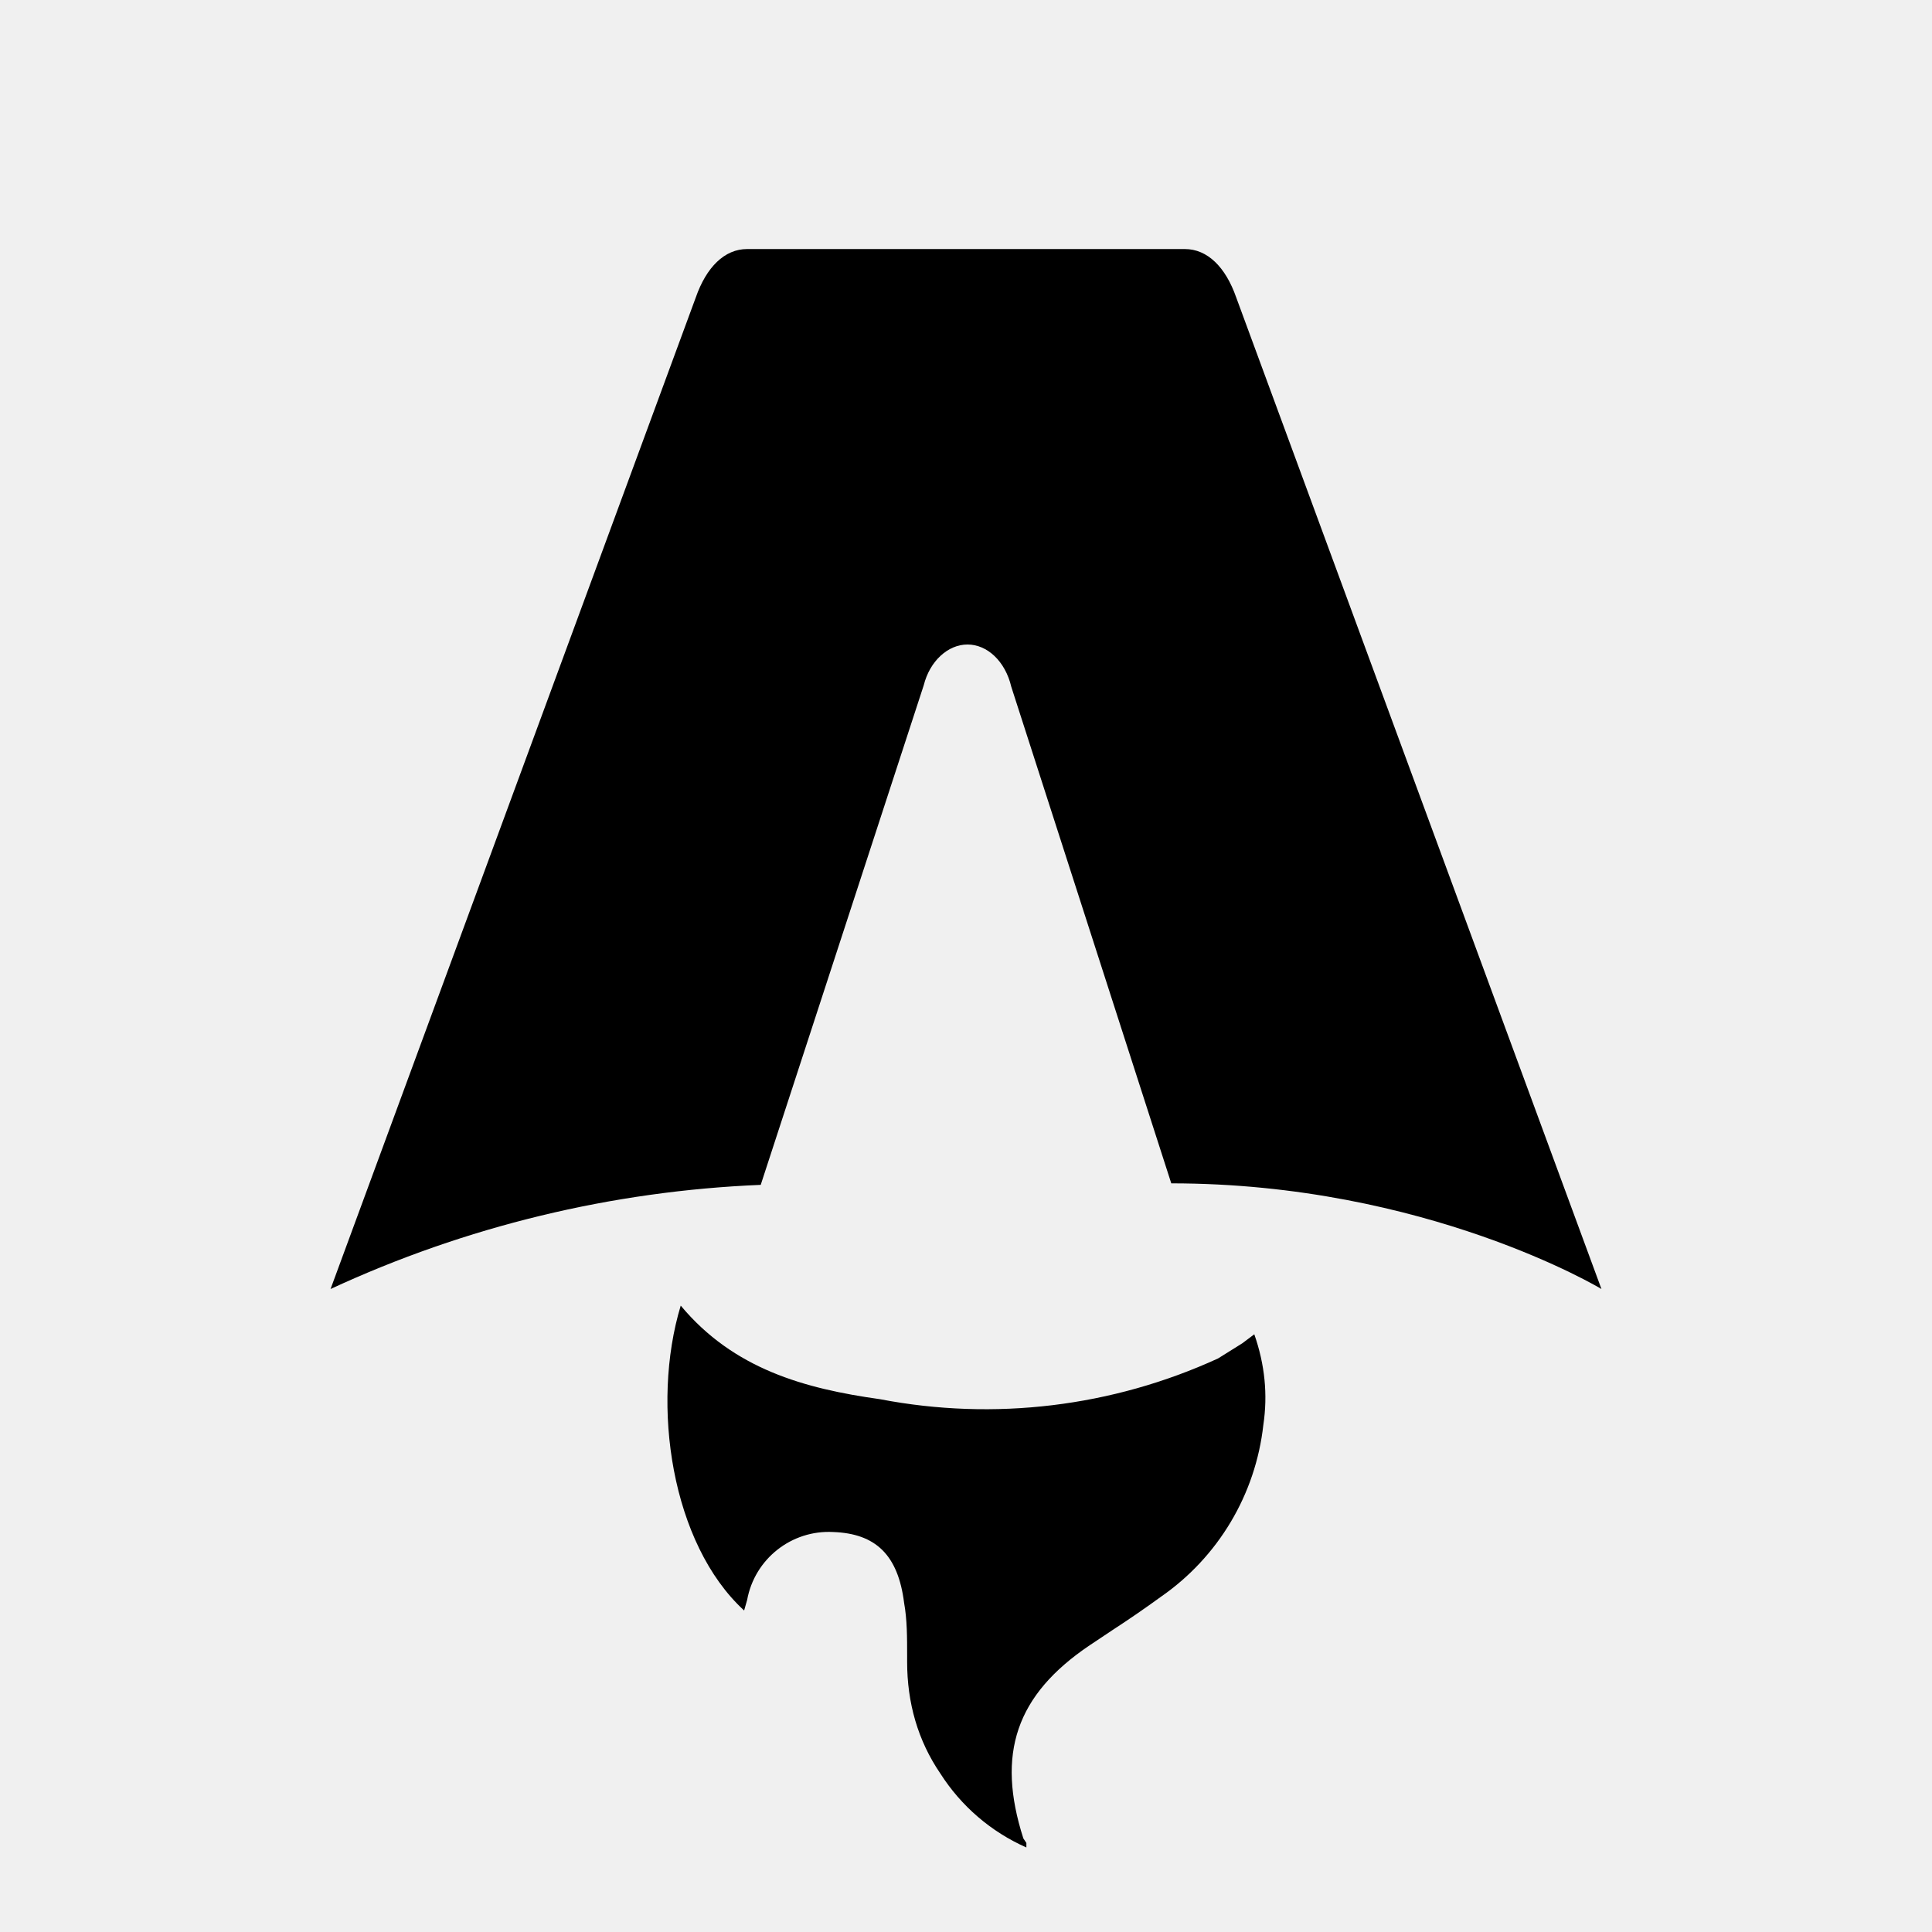
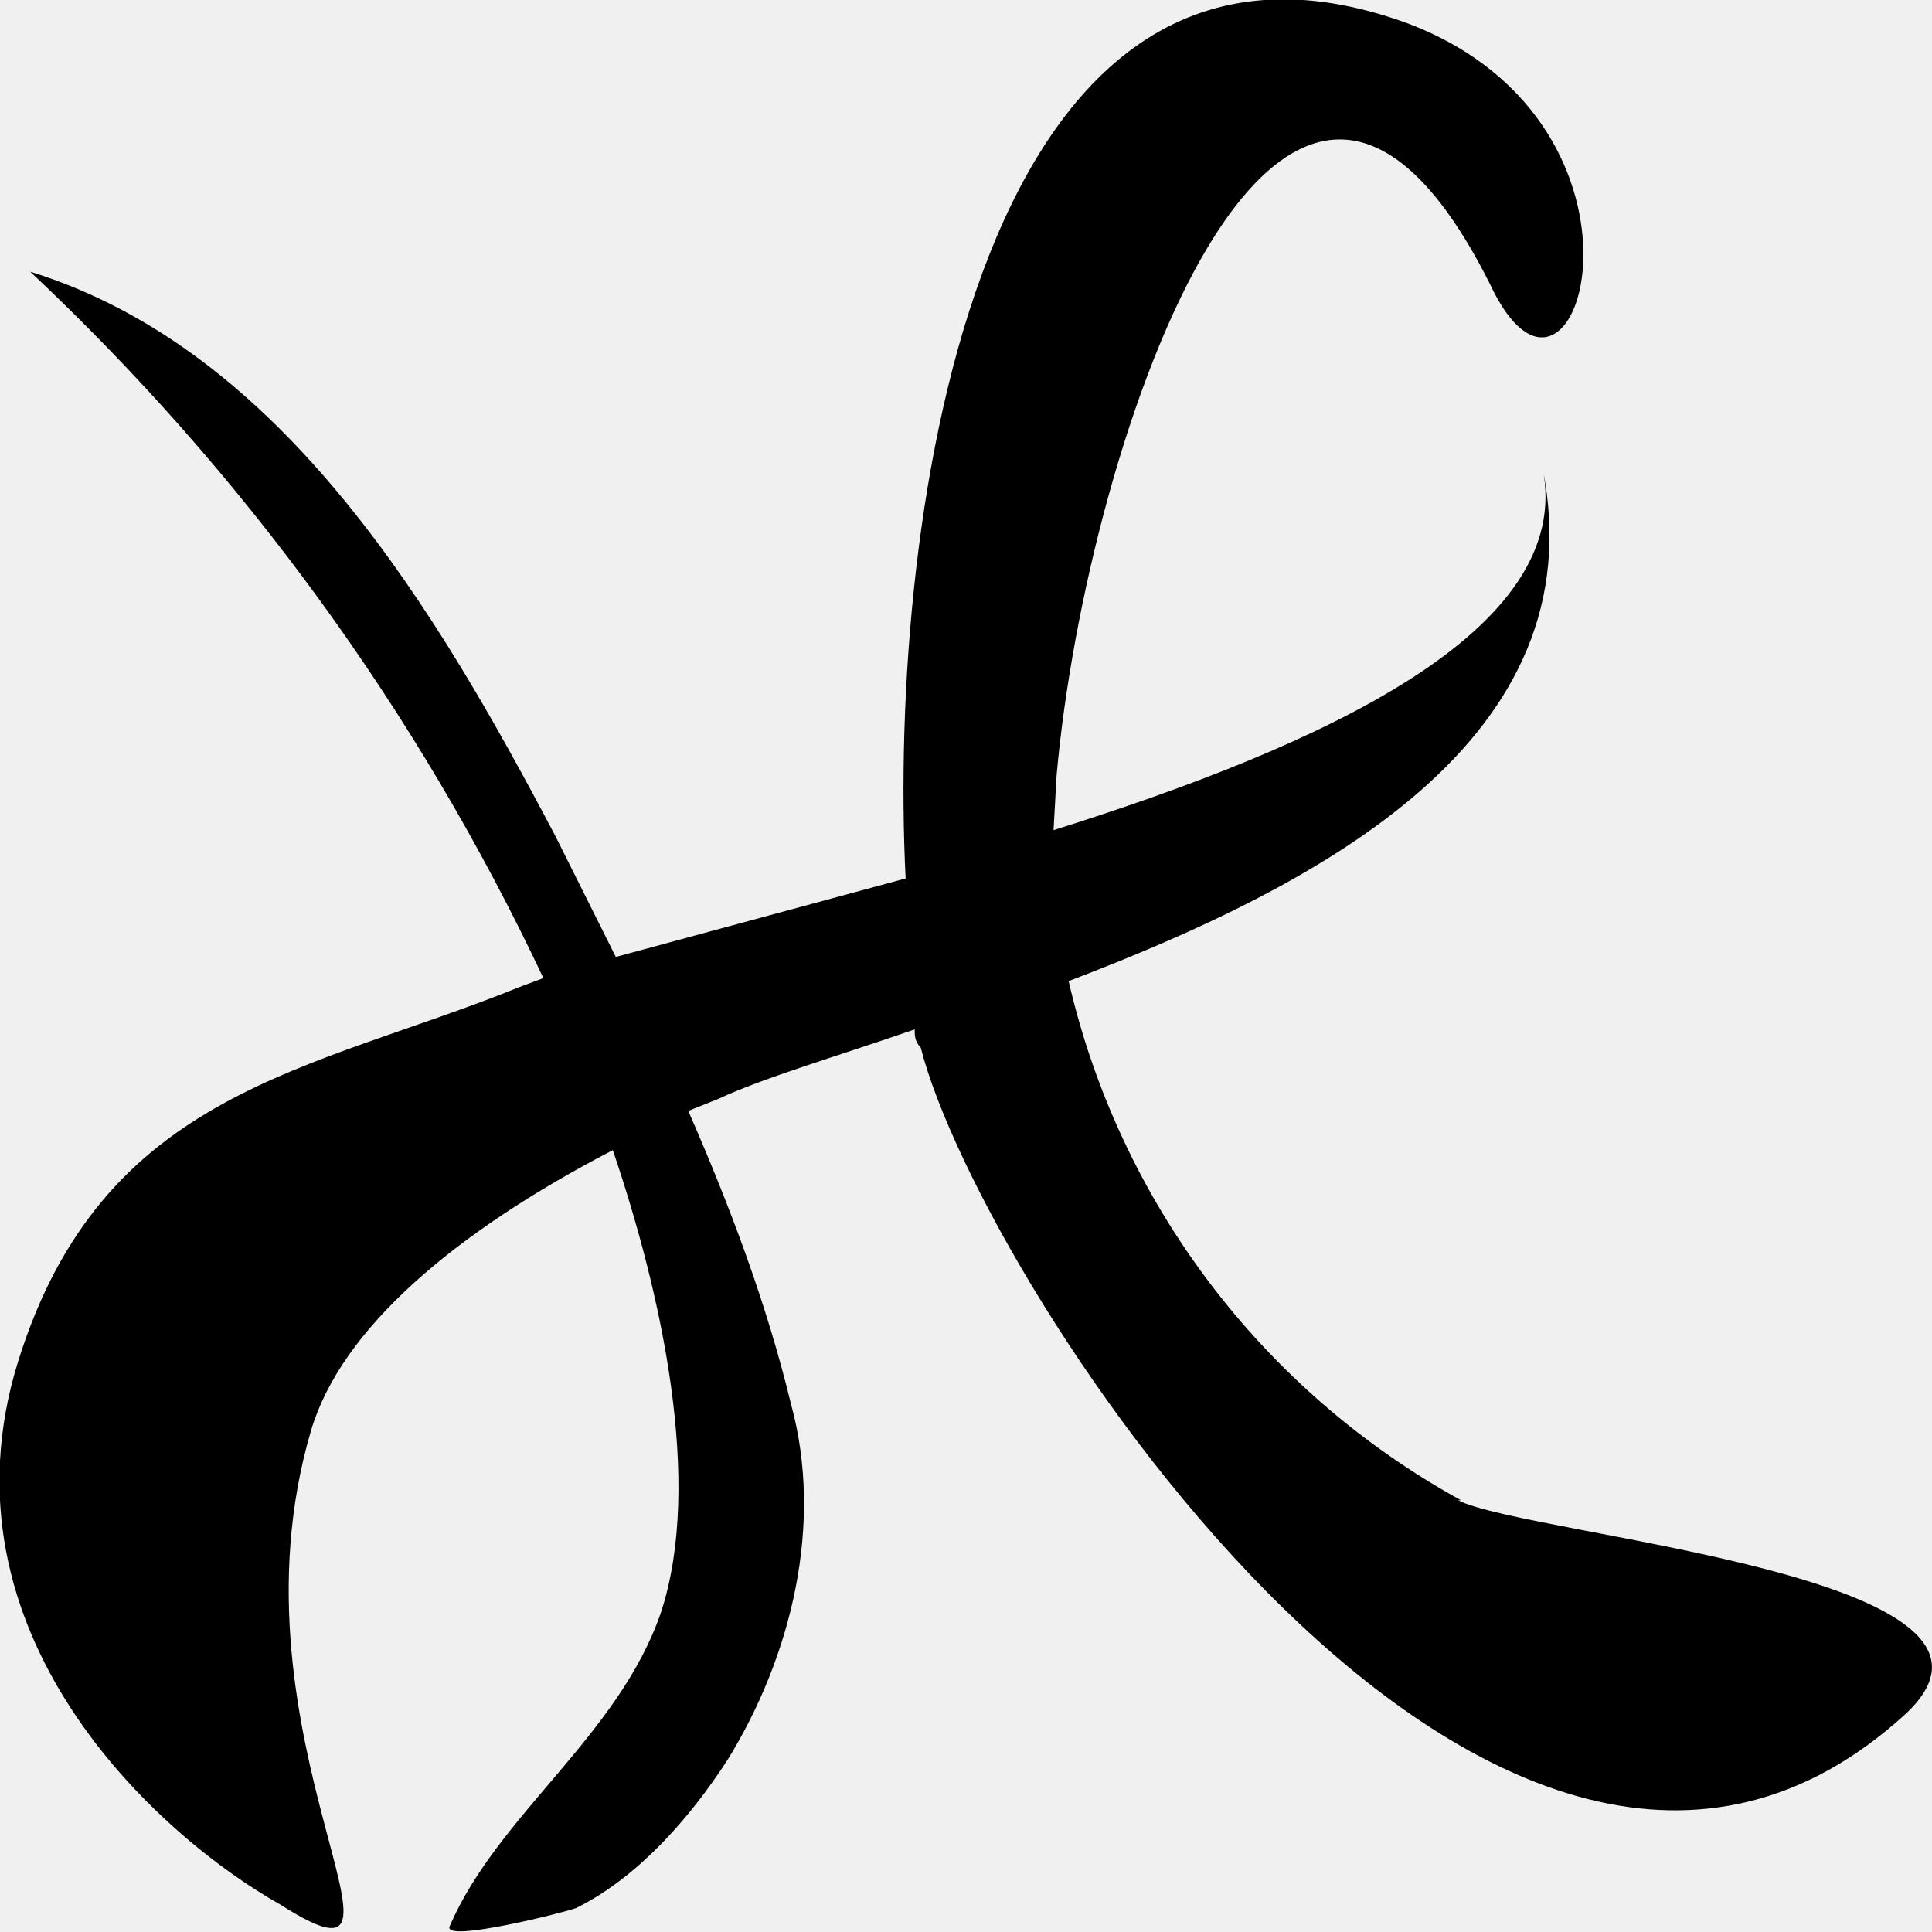
- <svg xmlns="http://www.w3.org/2000/svg" fill="none" viewBox="0 0 128 128">
-   <path d="M50.4 78.5a75.1 75.1 0 0 0-28.5 6.9l24.2-65.7c.7-2 1.9-3.2 3.4-3.2h29c1.5 0 2.7 1.2 3.4 3.2l24.2 65.7s-11.6-7-28.5-7L67 45.5c-.4-1.7-1.6-2.8-2.9-2.8-1.3 0-2.5 1.1-2.9 2.7L50.4 78.5Zm-1.1 28.2Zm-4.2-20.2c-2 6.6-.6 15.8 4.2 20.2a17.5 17.5 0 0 1 .2-.7 5.5 5.5 0 0 1 5.7-4.5c2.8.1 4.3 1.5 4.7 4.7.2 1.1.2 2.3.2 3.5v.4c0 2.7.7 5.2 2.2 7.4a13 13 0 0 0 5.7 4.9v-.3l-.2-.3c-1.8-5.6-.5-9.5 4.4-12.8l1.5-1a73 73 0 0 0 3.2-2.2 16 16 0 0 0 6.8-11.4c.3-2 .1-4-.6-6l-.8.6-1.6 1a37 37 0 0 1-22.4 2.7c-5-.7-9.7-2-13.2-6.2Z" />
-   <style>
-         path { fill: #000; }
-         @media (prefers-color-scheme: dark) {
-             path { fill: #FFF; }
-         }
-     </style>
+ <svg xmlns="http://www.w3.org/2000/svg" fill="none" viewBox="0 0 64 64">
+   <path d="M48.4 49.7a26.4 26.4 0 0 1-13-17.2c8.4-3.2 17.5-8 15.7-17 1.1 5.4-7.3 9.2-16.2 12l.1-1.8c1-11.3 7.6-30.2 14.5-16 2.8 5.4 6-5.5-2.8-8.9C32.4-4.5 29.4 17.1 30 29.1l-9.6 2.6-2-4C14.5 20.3 9.4 11.6 1 9A77.3 77.3 0 0 1 18 32.4l-.8.3C10.3 35.5 3.4 36.1.6 45.1c-2.8 9 4.6 15.7 8.7 18 5.5 3.5-2-5.5 1-15.7 1-3.4 4.8-6.6 10-9.3 1.6 4.7 3 11 1.6 15.3-1.4 4.1-5.4 6.7-7 10.4-.3.6 4-.5 4.2-.6 2-1 3.7-2.9 5-4.9 2.1-3.4 3.2-7.8 2.1-11.8-.8-3.3-2-6.5-3.4-9.7l1-.4c1.5-.7 3.9-1.4 6.5-2.3 0 .2 0 .4.2.6 2 7.9 19.2 34.3 32.6 22.1 5-4.6-12.4-5.9-14.8-7.1Z" />
+   <style>path{fill:#000}@media(prefers-color-scheme:dark){path{fill:#FFF}}</style>
</svg>
